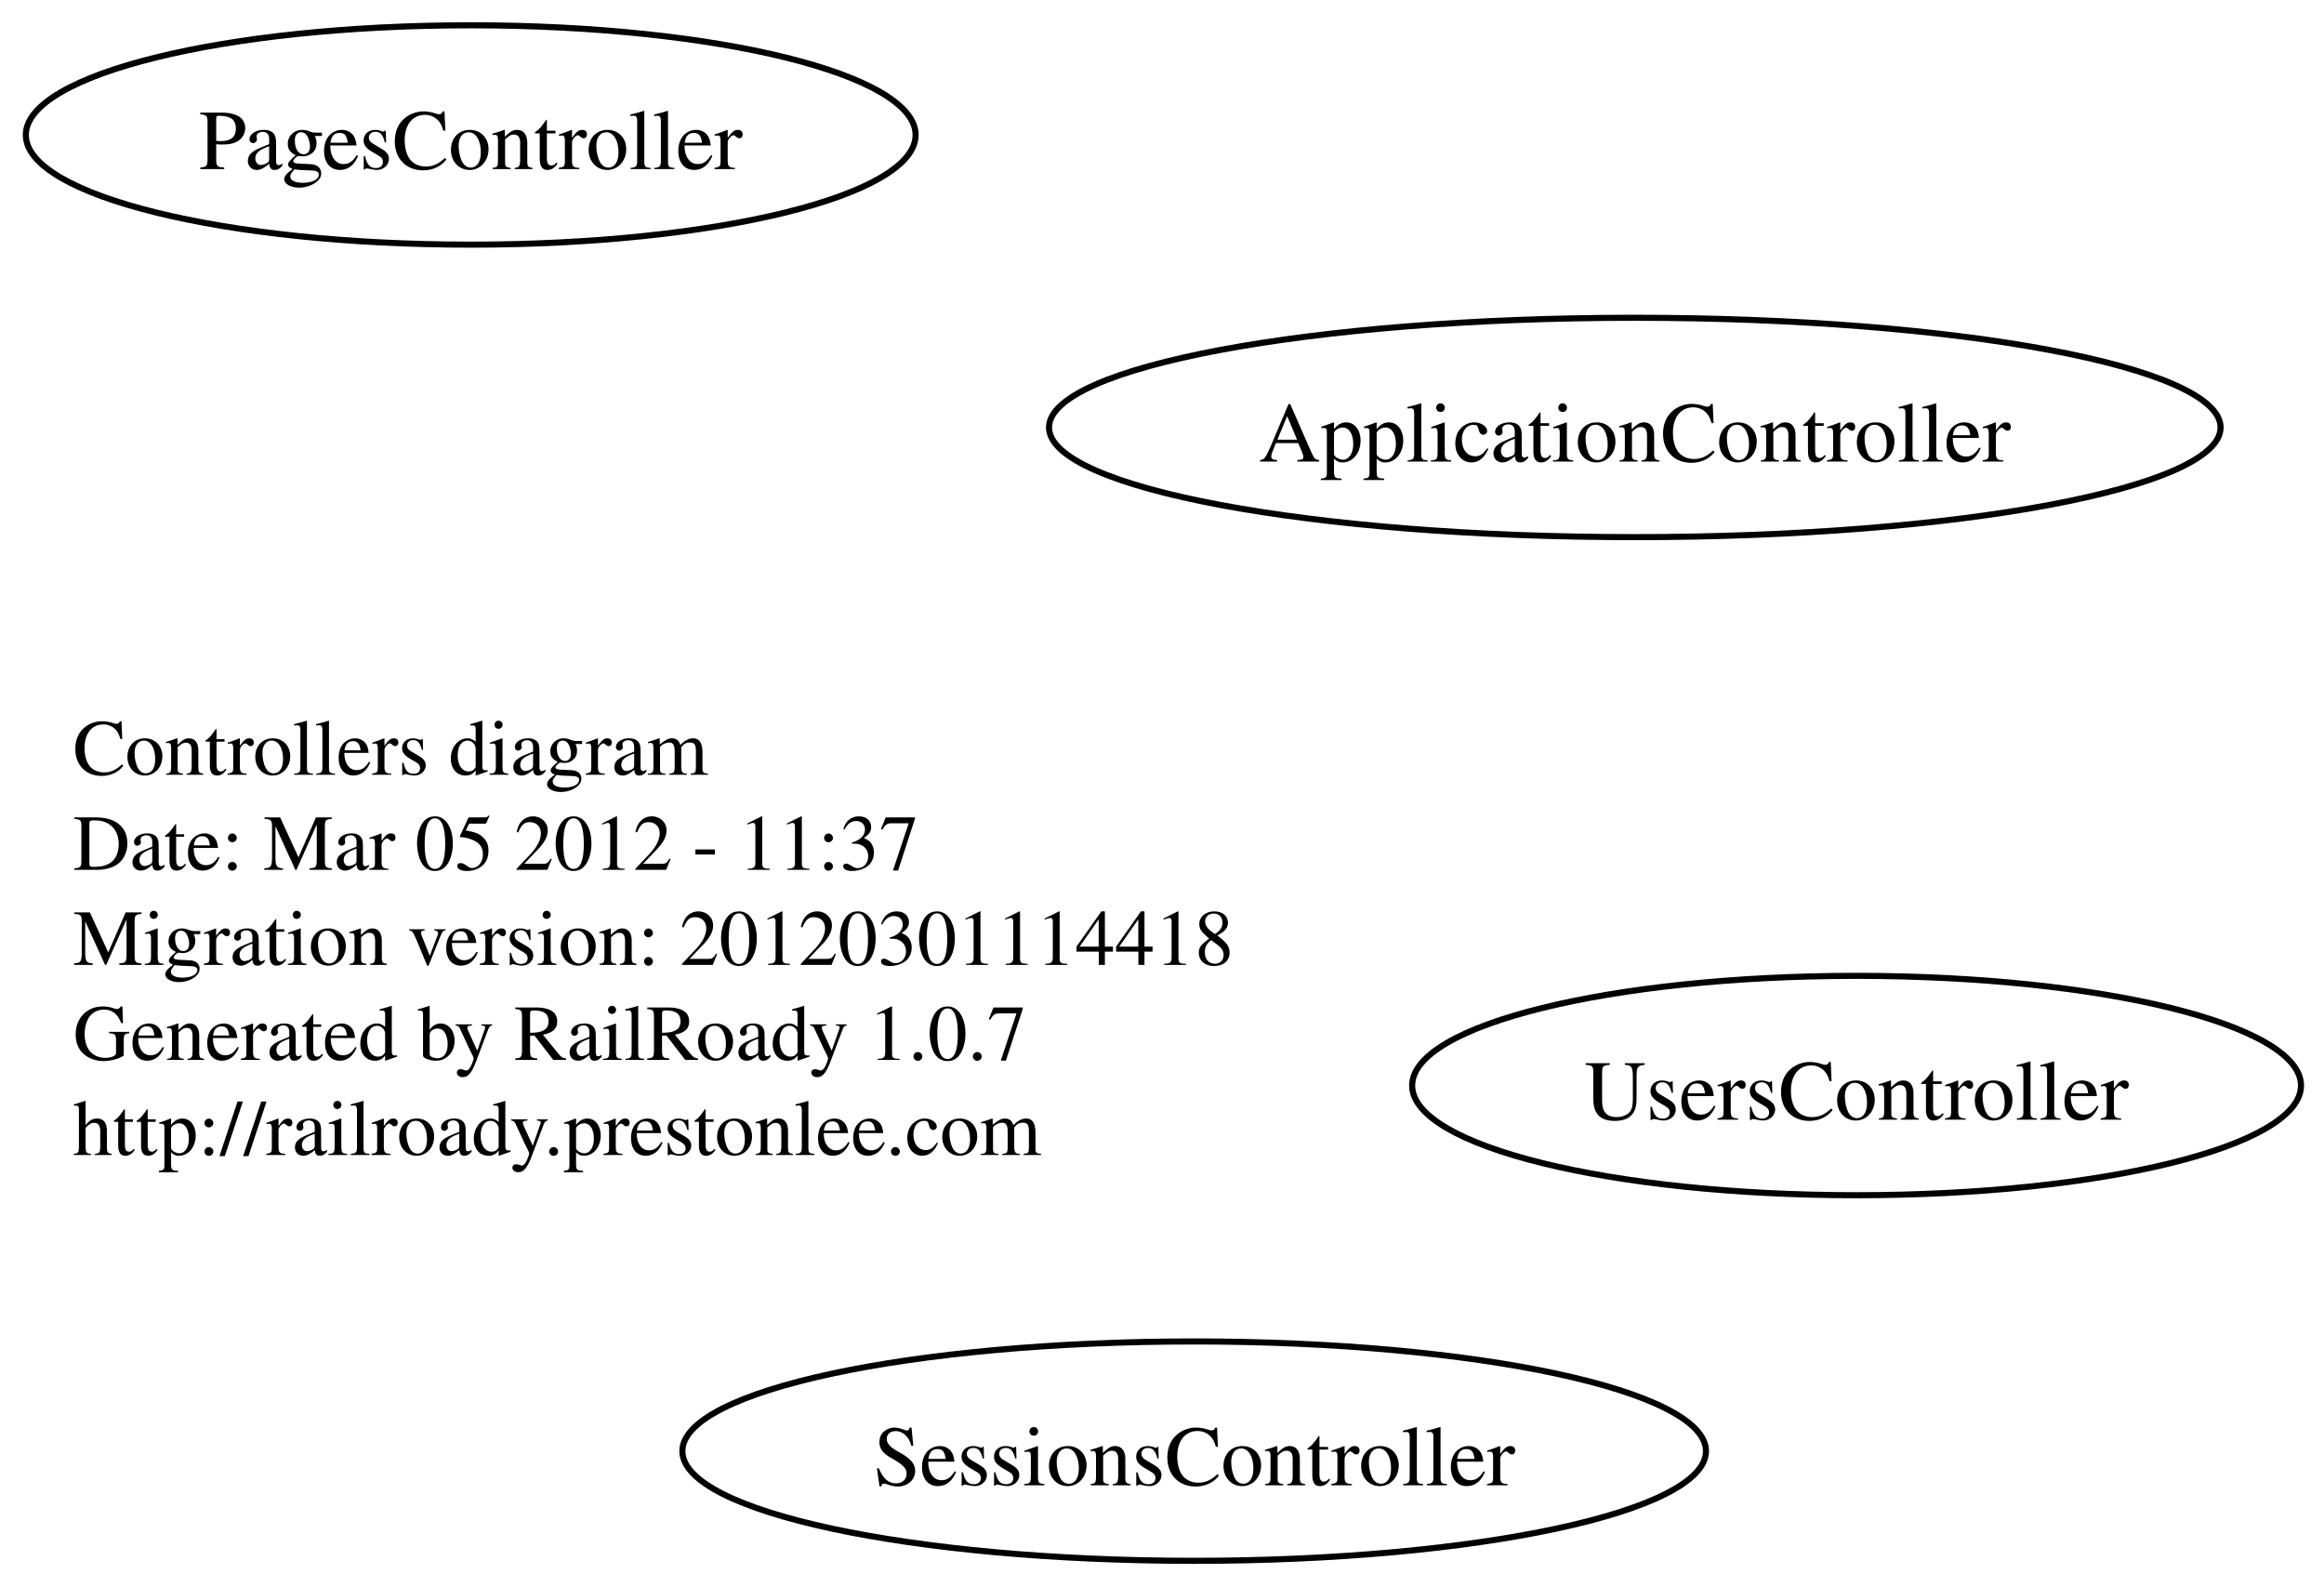
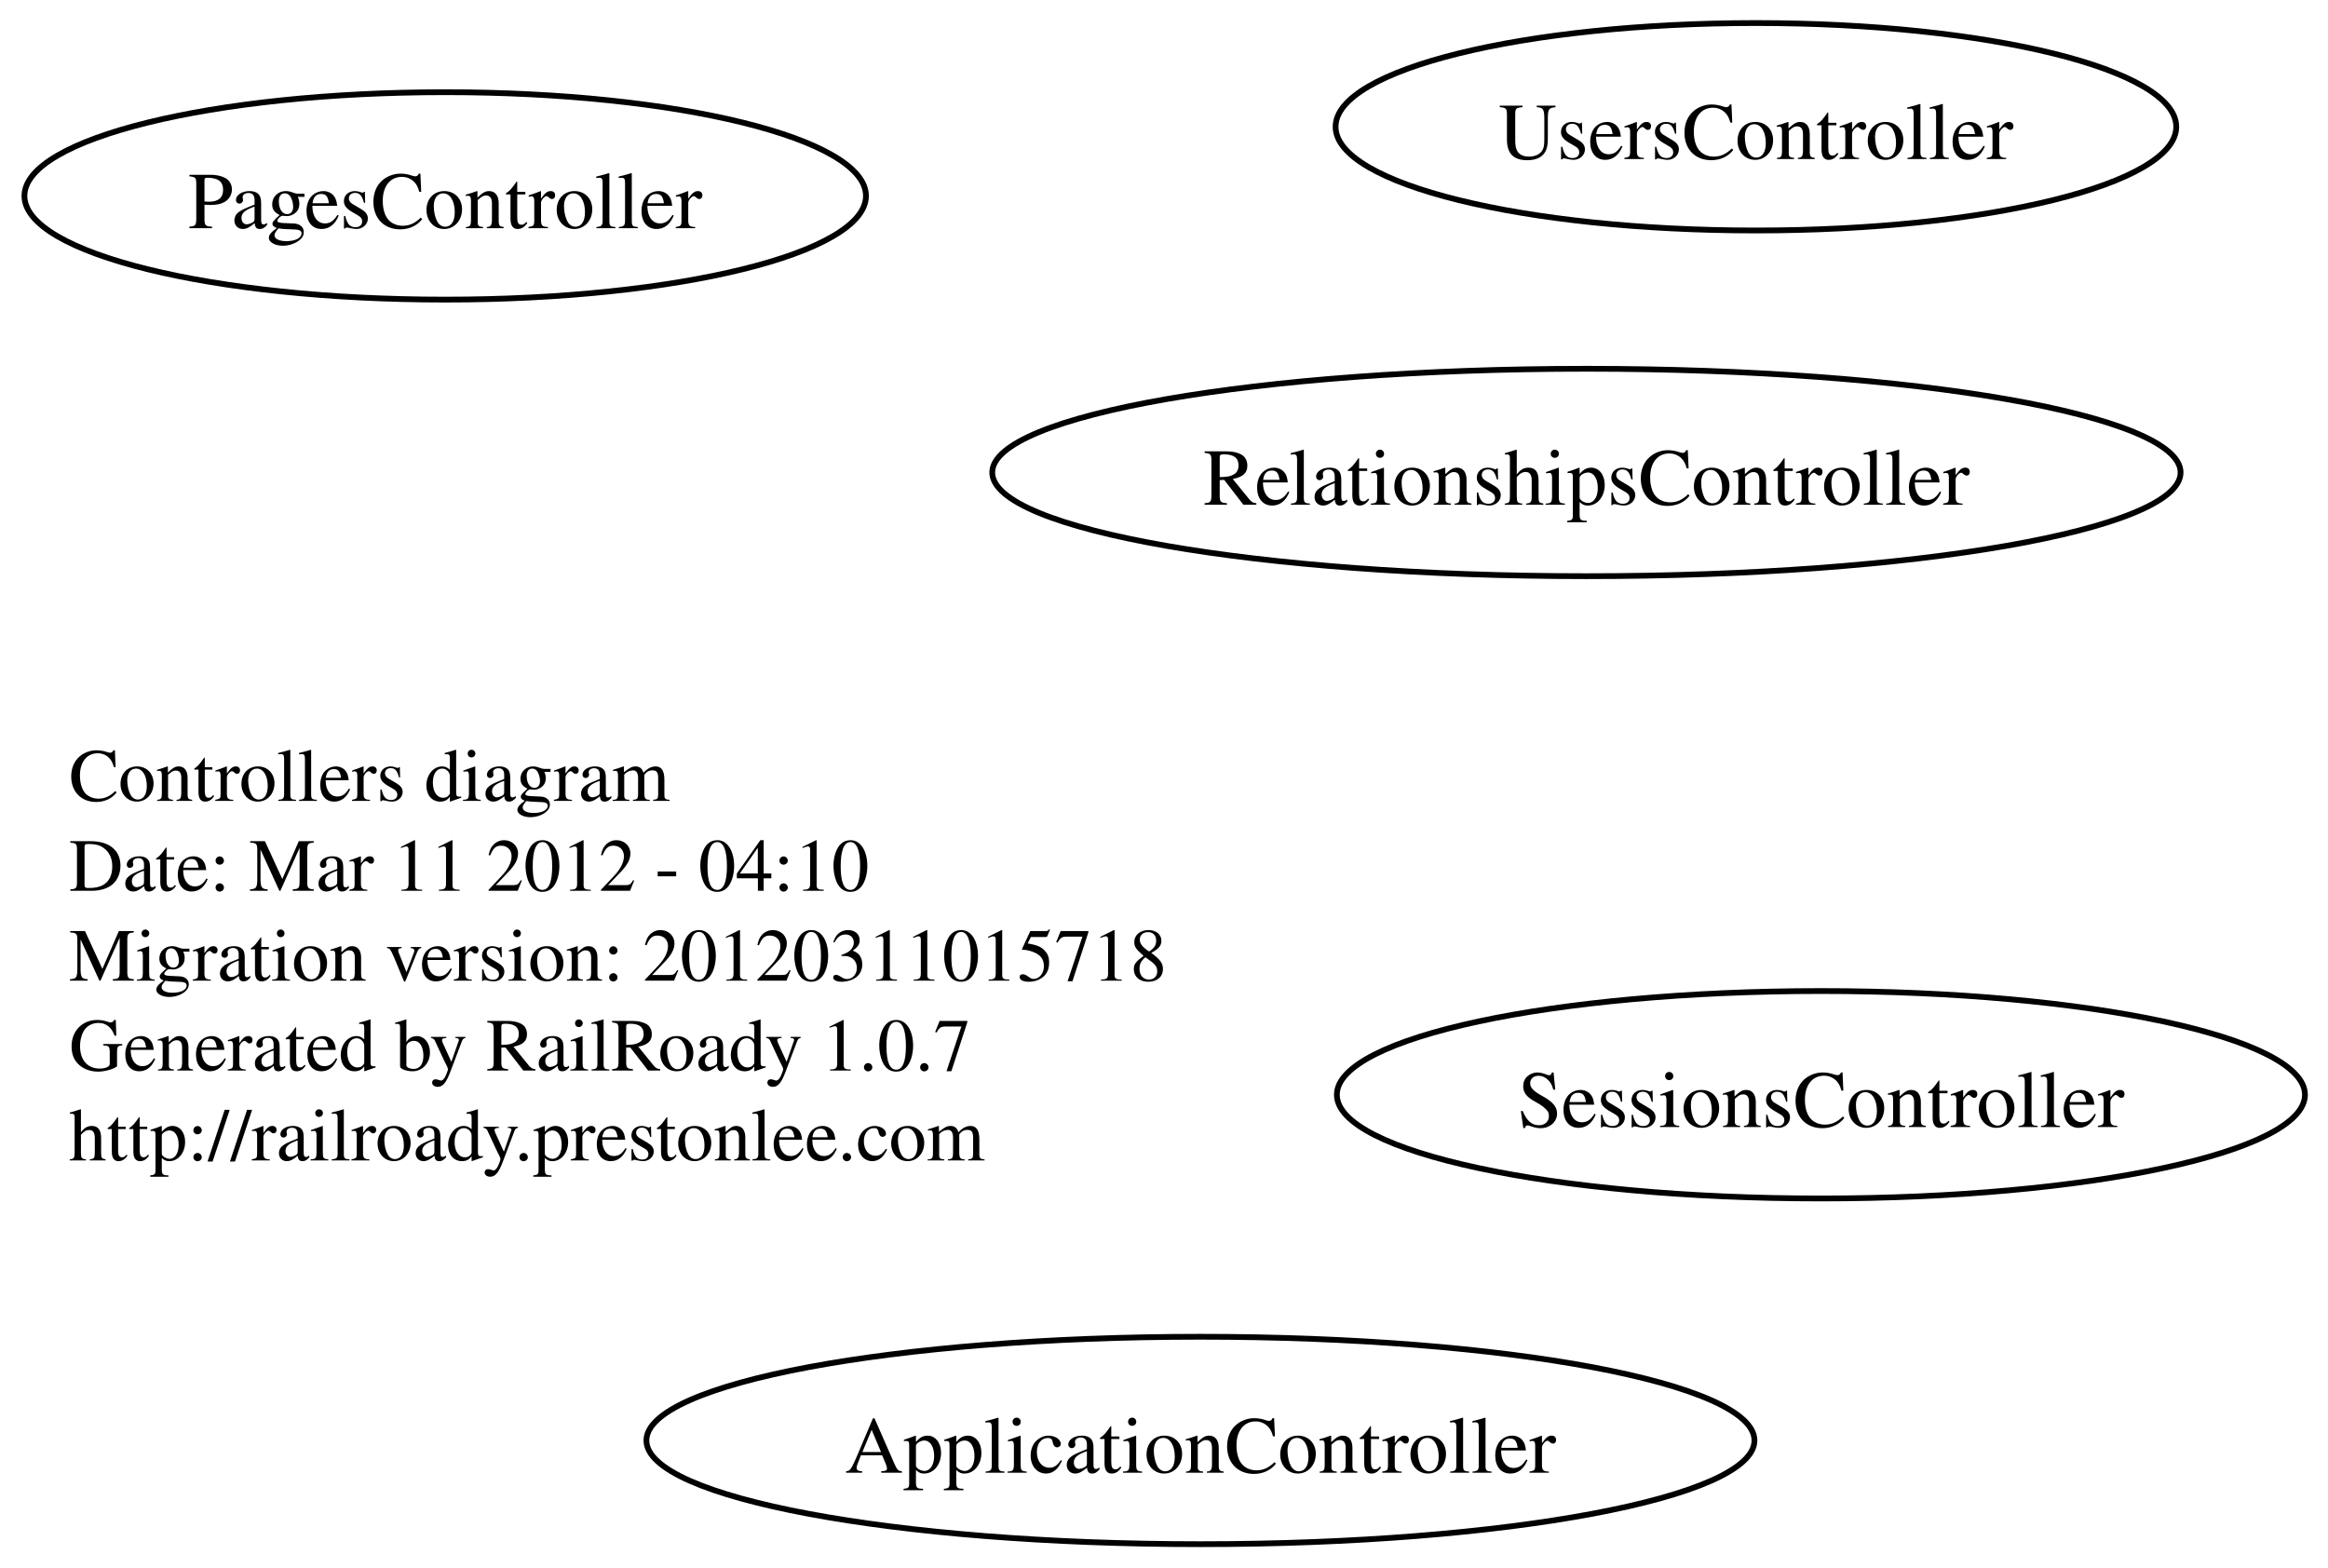
- <svg xmlns="http://www.w3.org/2000/svg" width="381pt" height="260pt" viewBox="0.00 0.00 381.44 260.00">
-   <g id="graph1" class="graph" transform="scale(1 1) rotate(0) translate(4 256)">
-     <polygon fill="white" stroke="white" points="-4,5 -4,-256 378.444,-256 378.444,5 -4,5" />
+ <svg xmlns="http://www.w3.org/2000/svg" width="404pt" height="272pt" viewBox="0.00 0.00 404.00 272.00">
+   <g id="graph1" class="graph" transform="scale(1 1) rotate(0) translate(4 268)">
+     <polygon fill="white" stroke="white" points="-4,5 -4,-268 401.002,-268 401.002,5 -4,5" />
    <g id="node1" class="node">
      <text text-anchor="start" x="8" y="-129" font-family="Times,serif" font-size="13.00">Controllers diagram</text>
-       <text text-anchor="start" x="8" y="-113.4" font-family="Times,serif" font-size="13.00">Date: Mar 05 2012 - 11:37</text>
-       <text text-anchor="start" x="8" y="-97.8" font-family="Times,serif" font-size="13.00">Migration version: 20120301114418</text>
+       <text text-anchor="start" x="8" y="-113.4" font-family="Times,serif" font-size="13.00">Date: Mar 11 2012 - 04:10</text>
+       <text text-anchor="start" x="8" y="-97.8" font-family="Times,serif" font-size="13.00">Migration version: 20120311015718</text>
      <text text-anchor="start" x="8" y="-82.2" font-family="Times,serif" font-size="13.00">Generated by RailRoady 1.0.7</text>
      <text text-anchor="start" x="8" y="-66.6" font-family="Times,serif" font-size="13.00">http://railroady.prestonlee.com</text>
    </g>
    <g id="node2" class="node">
-       <ellipse fill="none" stroke="black" cx="264.322" cy="-186" rx="96.145" ry="18" />
-       <text text-anchor="middle" x="264.322" y="-180.4" font-family="Times,serif" font-size="14.00">ApplicationController</text>
+       <ellipse fill="none" stroke="black" cx="204.322" cy="-18" rx="96.145" ry="18" />
+       <text text-anchor="middle" x="204.322" y="-12.4" font-family="Times,serif" font-size="14.00">ApplicationController</text>
    </g>
    <g id="node3" class="node">
      <ellipse fill="none" stroke="black" cx="73.26" cy="-234" rx="73.02" ry="18" />
      <text text-anchor="middle" x="73.26" y="-228.4" font-family="Times,serif" font-size="14.00">PagesController</text>
    </g>
    <g id="node4" class="node">
-       <ellipse fill="none" stroke="black" cx="192.001" cy="-18" rx="84.002" ry="18" />
-       <text text-anchor="middle" x="192.001" y="-12.4" font-family="Times,serif" font-size="14.00">SessionsController</text>
+       <ellipse fill="none" stroke="black" cx="271.306" cy="-186" rx="103.112" ry="18" />
+       <text text-anchor="middle" x="271.306" y="-180.4" font-family="Times,serif" font-size="14.00">RelationshipsController</text>
    </g>
    <g id="node5" class="node">
-       <ellipse fill="none" stroke="black" cx="300.722" cy="-78" rx="72.945" ry="18" />
-       <text text-anchor="middle" x="300.722" y="-72.4" font-family="Times,serif" font-size="14.00">UsersController</text>
+       <ellipse fill="none" stroke="black" cx="312.001" cy="-78" rx="84.002" ry="18" />
+       <text text-anchor="middle" x="312.001" y="-72.4" font-family="Times,serif" font-size="14.00">SessionsController</text>
+     </g>
+     <g id="node6" class="node">
+       <ellipse fill="none" stroke="black" cx="300.722" cy="-246" rx="72.945" ry="18" />
+       <text text-anchor="middle" x="300.722" y="-240.4" font-family="Times,serif" font-size="14.00">UsersController</text>
    </g>
  </g>
</svg>
